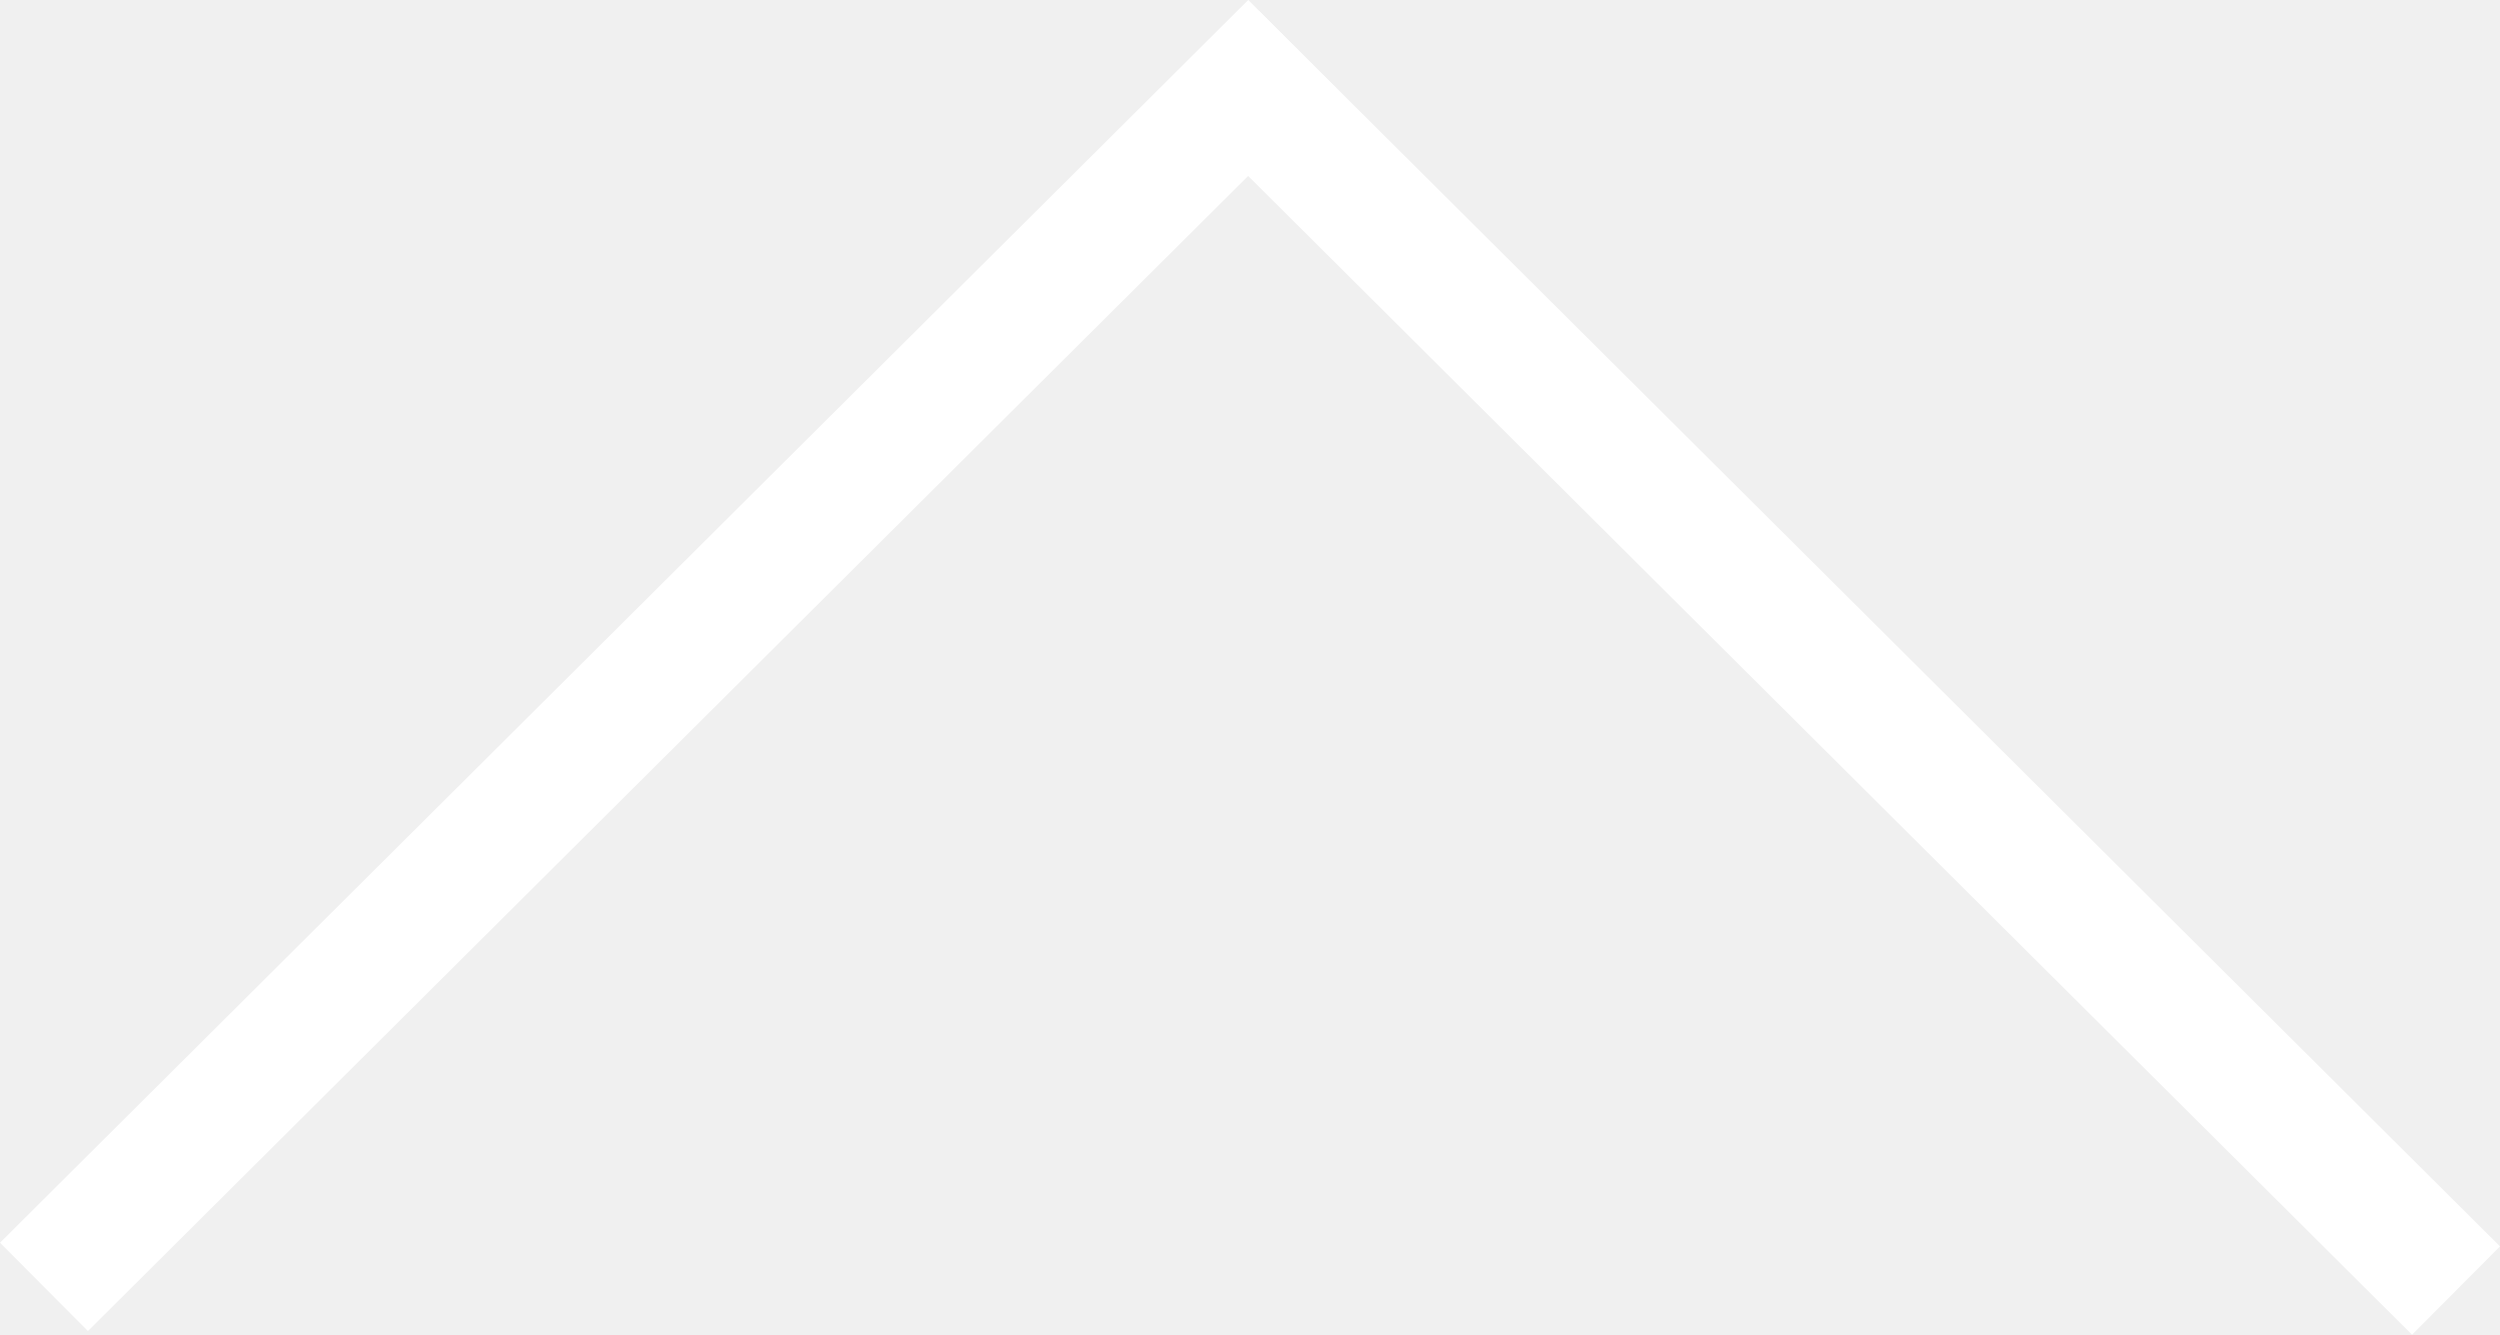
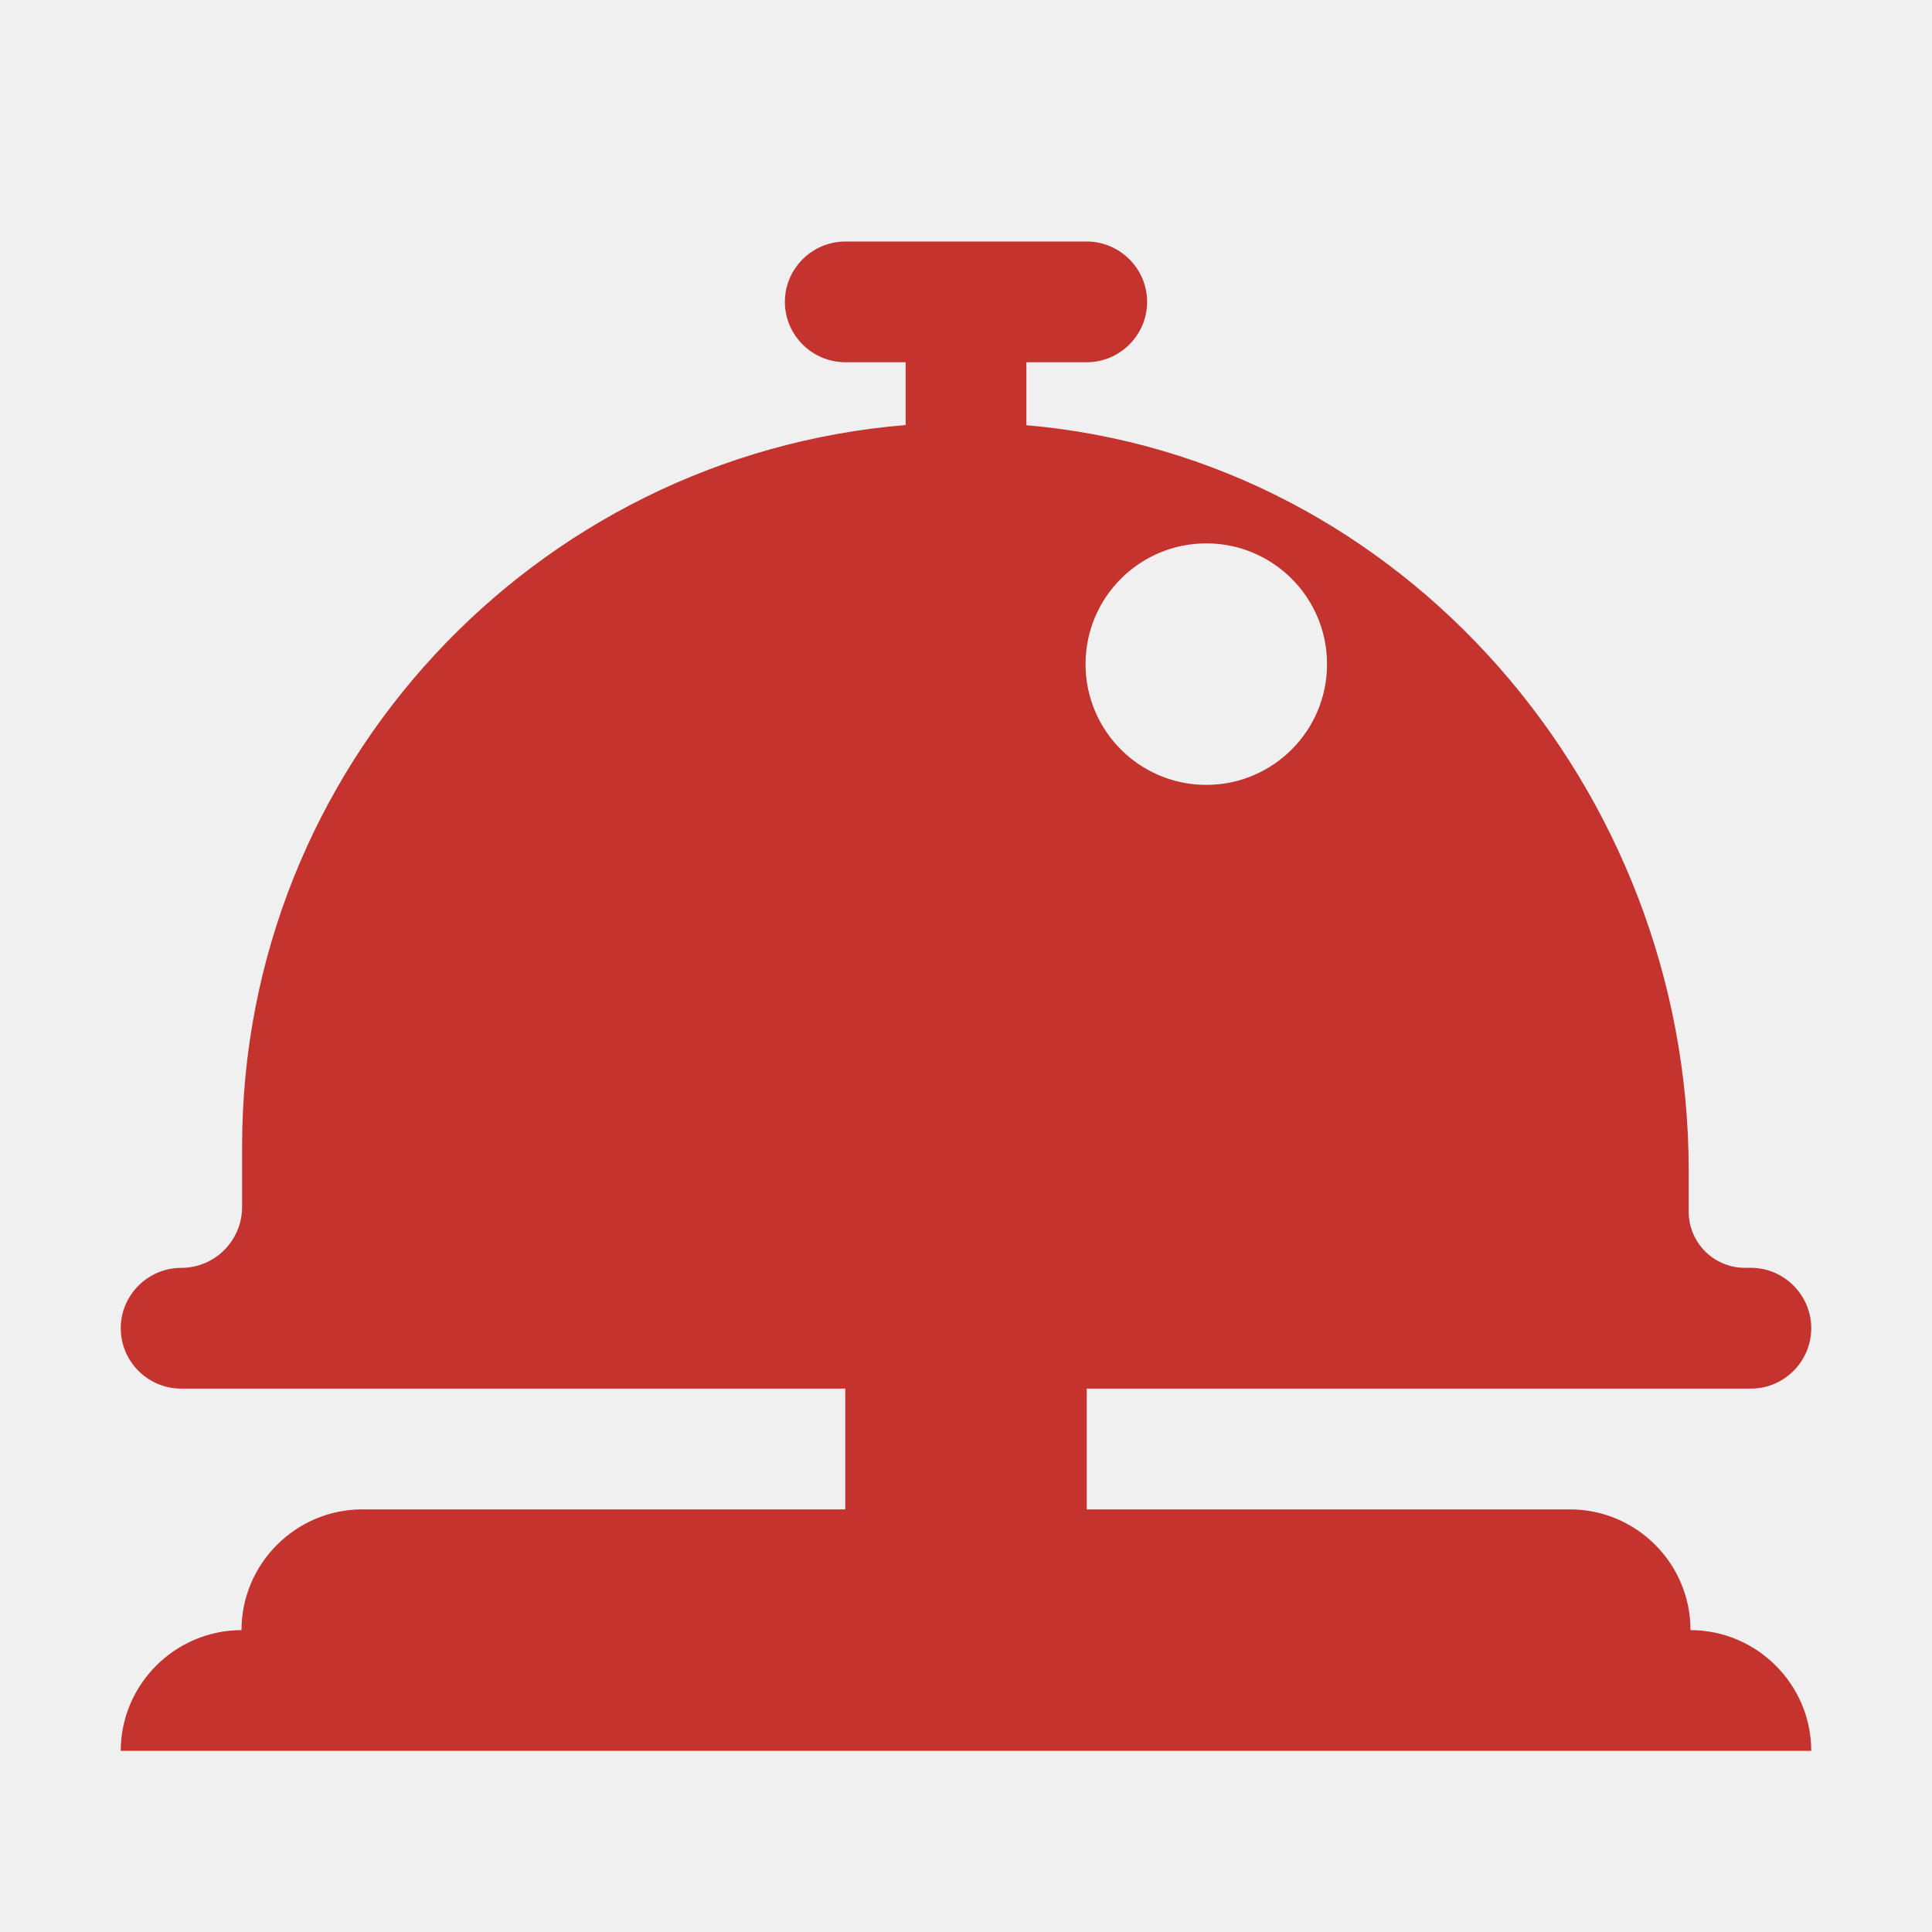
- <svg xmlns="http://www.w3.org/2000/svg" id="Calque_2" viewBox="0 0 341 182.05">
-   <defs>
-     <style>.cls-1{fill:none;stroke:#fff;stroke-miterlimit:10;stroke-width:17px;}</style>
-   </defs>
-   <line class="cls-1" x1="6" y1="175.53" x2="176.26" y2="6.02" />
-   <line class="cls-1" x1="335" y1="176.03" x2="165.74" y2="7.52" />
+ <svg xmlns="http://www.w3.org/2000/svg" width="32" height="32" viewBox="0 0 32 32">
+   <path fill="#c5332f" d="M14.003 4C13.451 4 13 4.45 13 5s.451 1 1.003 1H15v1.04c-6.152.507-10.99 5.663-10.99 11.948v1C4.01 20.548 3.56 21 3 21c-.55 0-1 .45-1 1s.45 1 1 1h11v2H6c-1.1 0-2 .9-2 2h.002C2.901 27 2 27.9 2 29h28c0-1.1-.901-2-2.002-2H28a2 2 0 0 0-2-2h-8v-2h11c.55 0 1-.45 1-1s-.45-1.001-1-1.001h-.07a.931.931 0 0 1-.96-.94v-.67c0-6.34-4.753-11.812-10.97-12.346V6h.997C18.549 6 19 5.55 19 5s-.451-1-1.003-1h-3.994Zm7.977 7a2 2 0 1 1-4 0a2 2 0 0 1 4 0Z" />
</svg>
